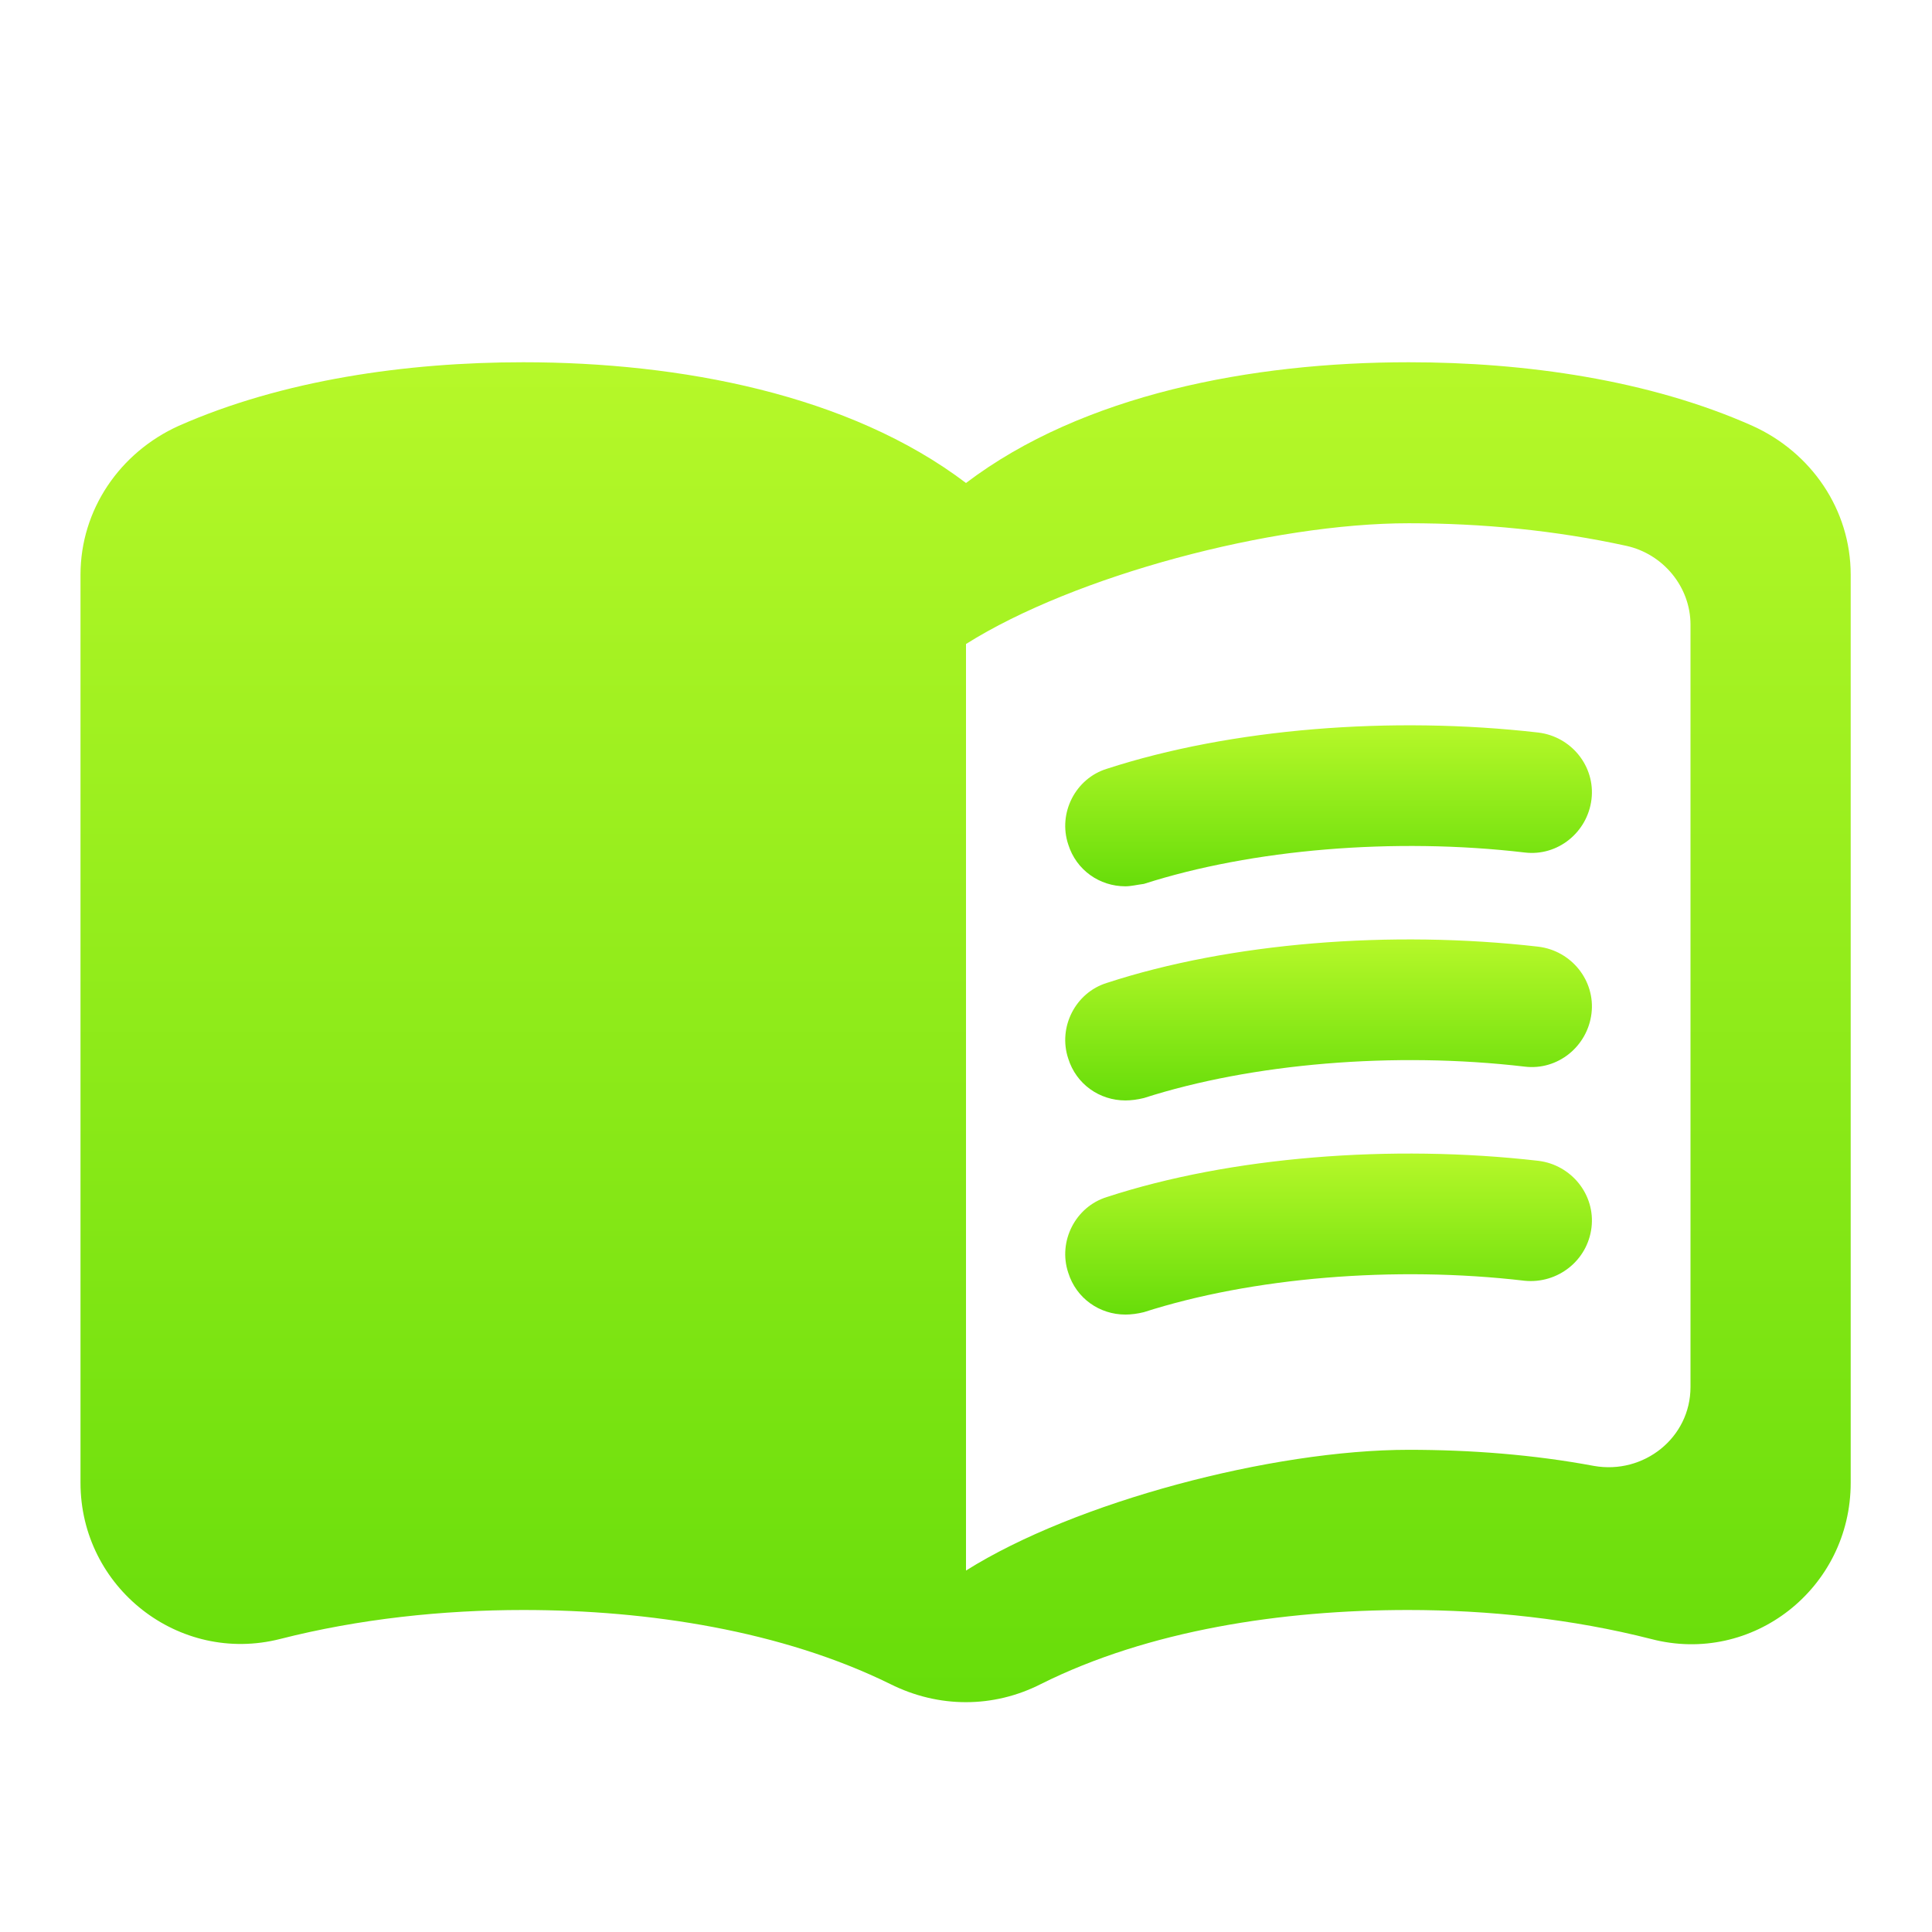
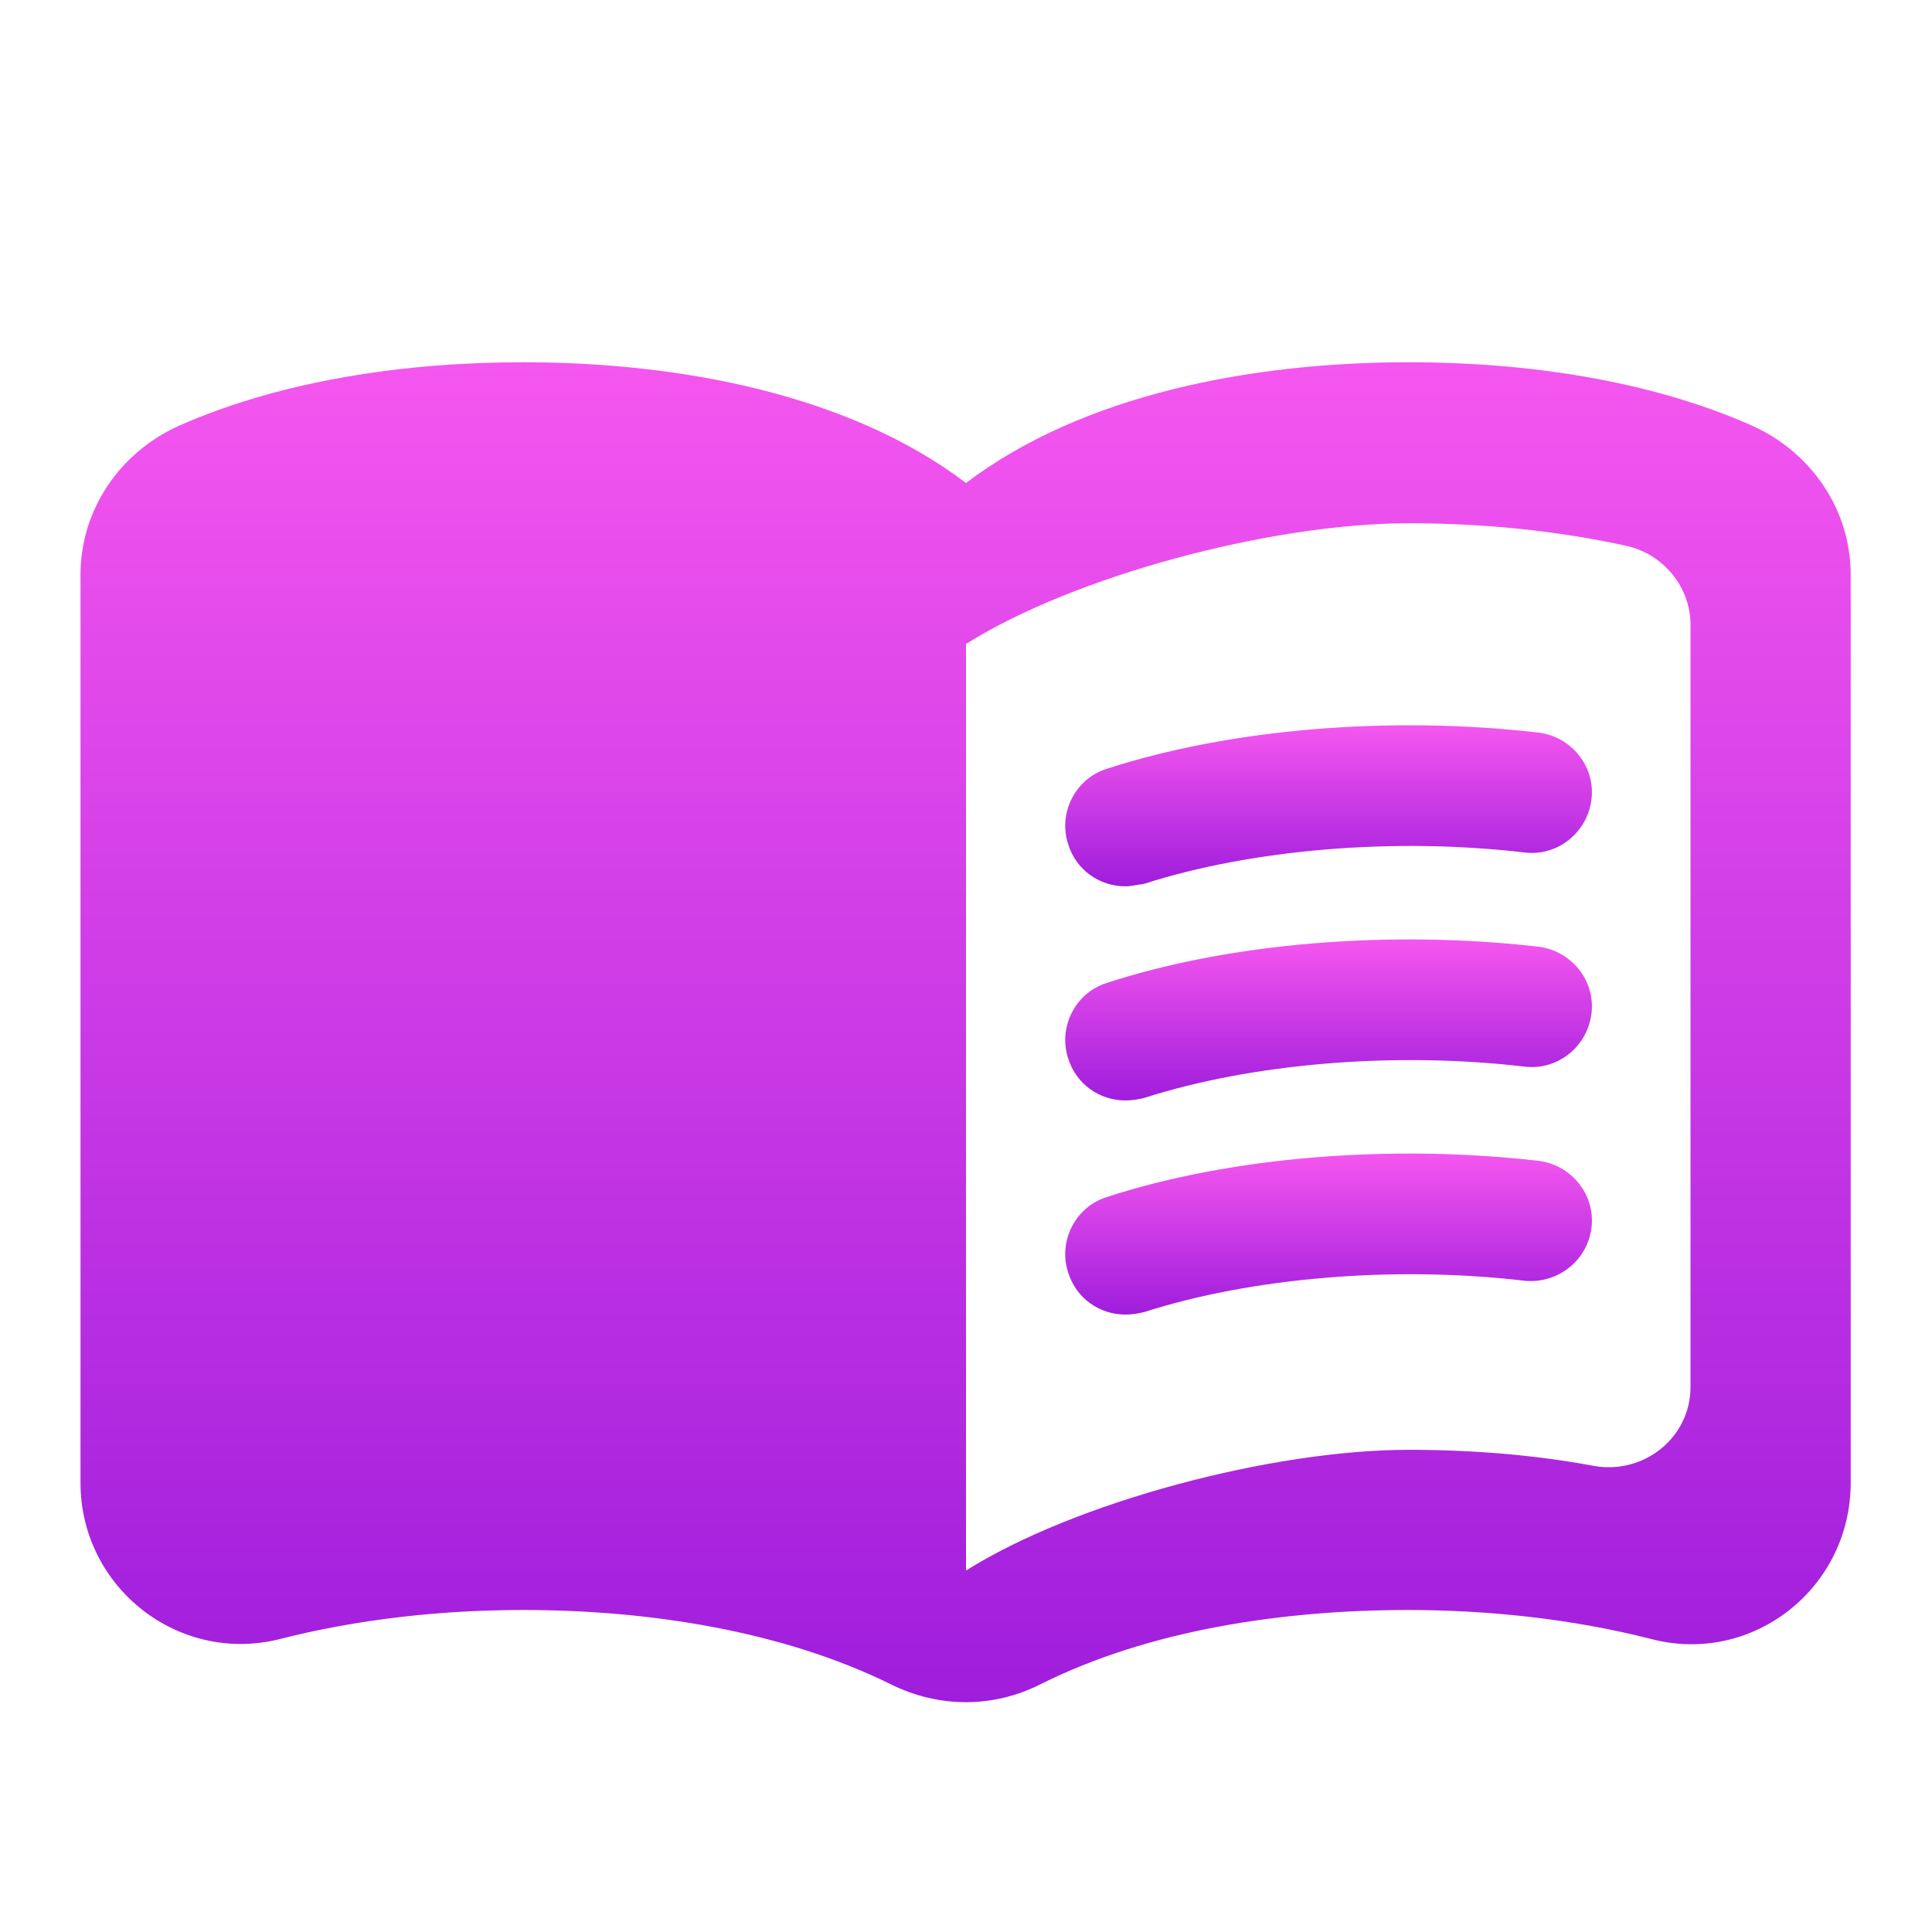
<svg xmlns="http://www.w3.org/2000/svg" width="24" height="24" viewBox="0 0 24 24" fill="none">
  <path d="M17.5 4.5C15.55 4.5 13.45 4.9 12 6C10.55 4.9 8.45 4.5 6.5 4.5C5.05 4.5 3.51 4.72 2.22 5.29C1.49 5.62 1 6.33 1 7.14V18.42C1 19.72 2.22 20.68 3.48 20.36C4.46 20.11 5.5 20 6.5 20C8.06 20 9.72 20.26 11.06 20.92C11.66 21.22 12.34 21.22 12.93 20.92C14.27 20.25 15.93 20 17.49 20C18.49 20 19.53 20.11 20.51 20.36C21.77 20.69 22.99 19.73 22.99 18.42V7.14C22.99 6.33 22.5 5.62 21.77 5.29C20.49 4.72 18.95 4.5 17.5 4.5ZM21 17.23C21 17.86 20.42 18.32 19.8 18.21C19.05 18.07 18.27 18.01 17.5 18.01C15.8 18.01 13.35 18.66 12 19.51V8C13.35 7.15 15.8 6.5 17.5 6.5C18.42 6.5 19.33 6.59 20.2 6.78C20.66 6.88 21 7.29 21 7.76V17.23Z" fill="url(#paint0_linear)" />
  <path d="M13.98 11.01C13.66 11.01 13.37 10.81 13.27 10.49C13.14 10.1 13.36 9.67 13.75 9.55C15.29 9.05 17.28 8.89 19.11 9.1C19.52 9.15 19.82 9.52 19.77 9.93C19.72 10.34 19.35 10.64 18.94 10.59C17.32 10.4 15.55 10.55 14.21 10.98C14.13 10.99 14.05 11.01 13.98 11.01Z" fill="url(#paint1_linear)" />
  <path d="M13.98 13.67C13.66 13.67 13.37 13.47 13.27 13.15C13.14 12.76 13.36 12.33 13.75 12.21C15.28 11.71 17.28 11.55 19.11 11.76C19.52 11.81 19.82 12.18 19.77 12.59C19.72 13 19.35 13.3 18.94 13.25C17.32 13.06 15.55 13.21 14.21 13.64C14.13 13.66 14.05 13.67 13.98 13.67Z" fill="url(#paint2_linear)" />
  <path d="M13.98 16.33C13.66 16.33 13.37 16.13 13.27 15.81C13.14 15.42 13.36 14.99 13.75 14.87C15.28 14.37 17.28 14.21 19.11 14.42C19.52 14.47 19.82 14.84 19.77 15.25C19.72 15.66 19.35 15.95 18.94 15.91C17.32 15.72 15.55 15.87 14.21 16.3C14.13 16.32 14.05 16.33 13.98 16.33Z" fill="url(#paint3_linear)" />
  <defs>
    <linearGradient id="paint0_linear" x1="11.995" y1="4.5" x2="11.995" y2="21.145" gradientUnits="userSpaceOnUse">
-       <stop stop-color="#B6F829" />
-       <stop offset="1" stop-color="#67DD0A" />
+       <stop stop-color="#f556ef" />
+       <stop offset="1" stop-color="#9f1ddc" />
    </linearGradient>
    <linearGradient id="paint1_linear" x1="16.504" y1="9.01" x2="16.504" y2="11.01" gradientUnits="userSpaceOnUse">
-       <stop stop-color="#B6F829" />
-       <stop offset="1" stop-color="#67DD0A" />
+       <stop stop-color="#f556ef" />
+       <stop offset="1" stop-color="#9f1ddc" />
    </linearGradient>
    <linearGradient id="paint2_linear" x1="16.504" y1="11.67" x2="16.504" y2="13.67" gradientUnits="userSpaceOnUse">
-       <stop stop-color="#B6F829" />
-       <stop offset="1" stop-color="#67DD0A" />
+       <stop stop-color="#f556ef" />
+       <stop offset="1" stop-color="#9f1ddc" />
    </linearGradient>
    <linearGradient id="paint3_linear" x1="16.504" y1="14.33" x2="16.504" y2="16.33" gradientUnits="userSpaceOnUse">
-       <stop stop-color="#B6F829" />
-       <stop offset="1" stop-color="#67DD0A" />
+       <stop stop-color="#f556ef" />
+       <stop offset="1" stop-color="#9f1ddc" />
    </linearGradient>
  </defs>
</svg>
